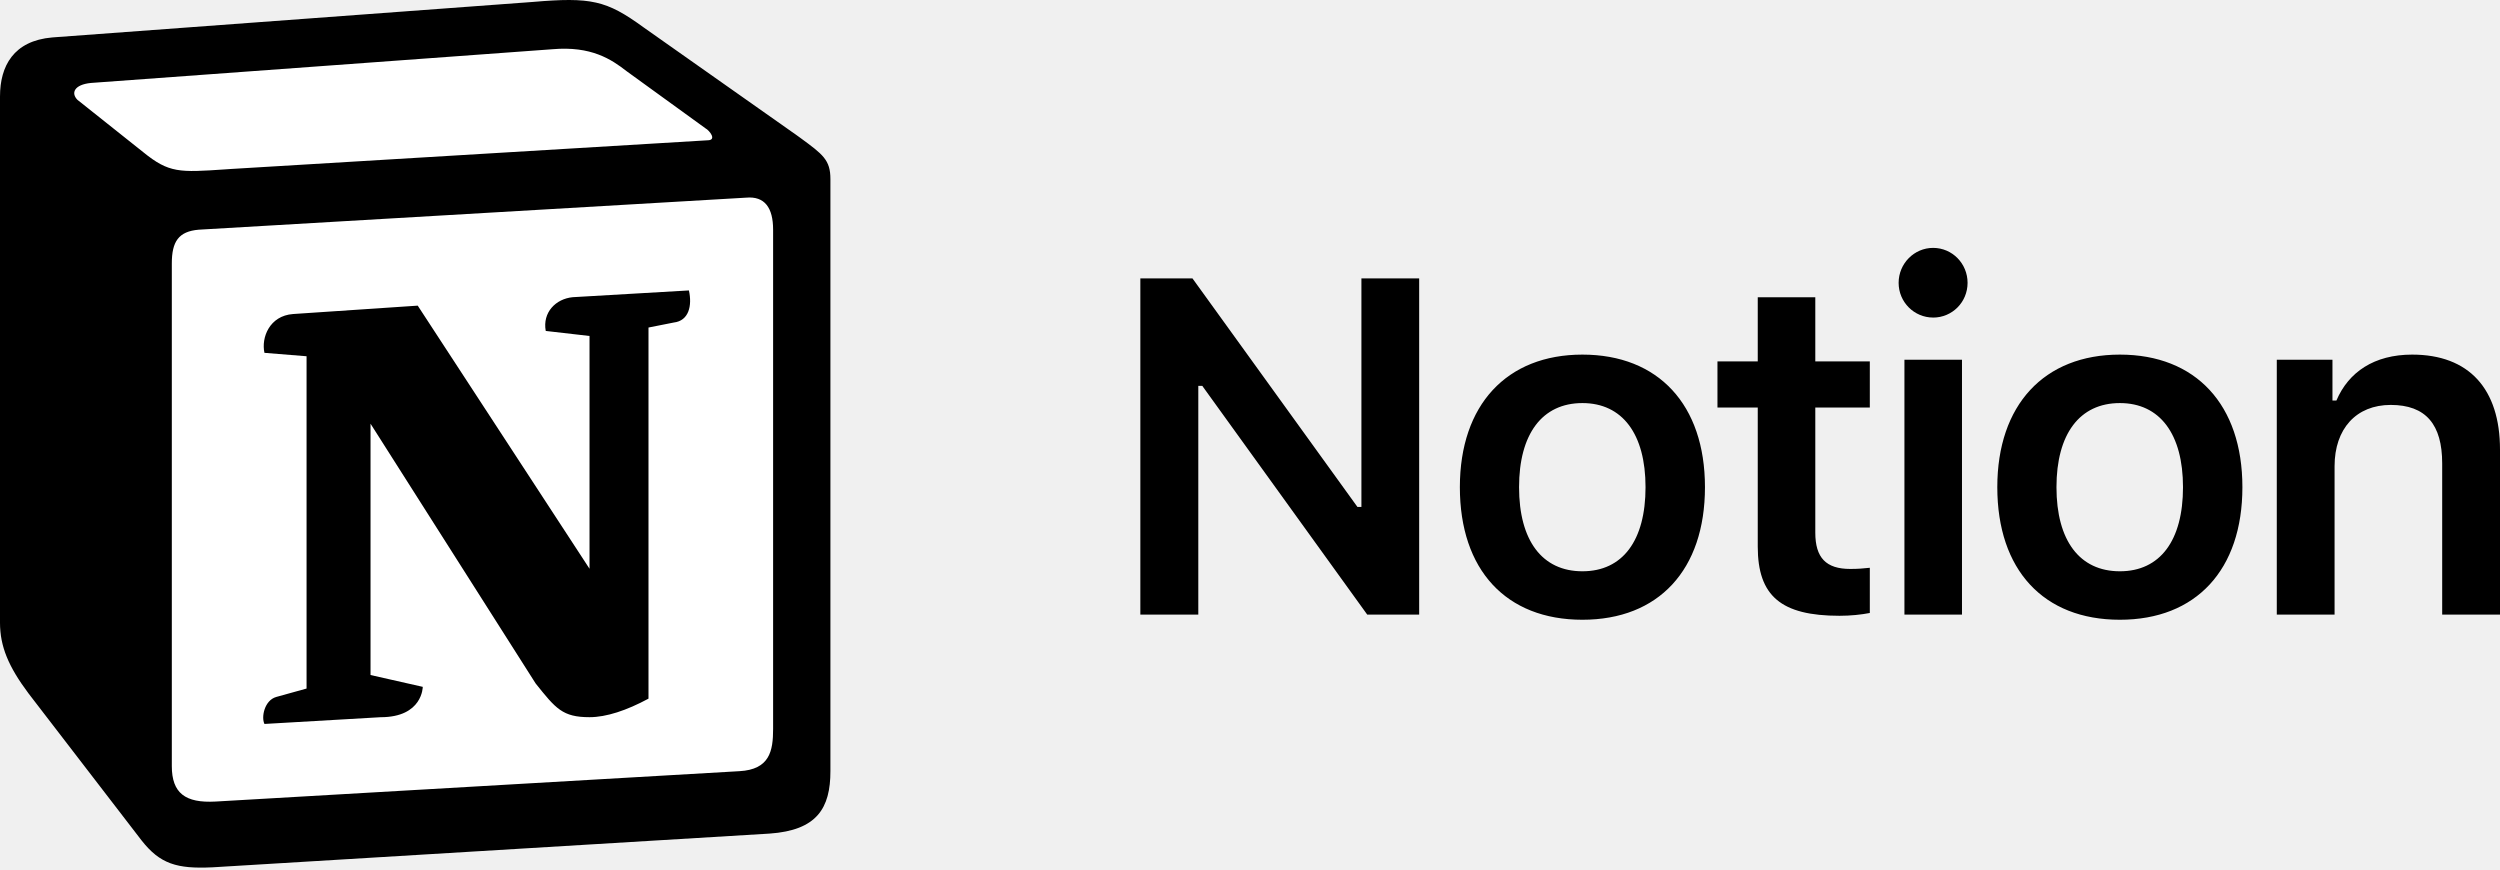
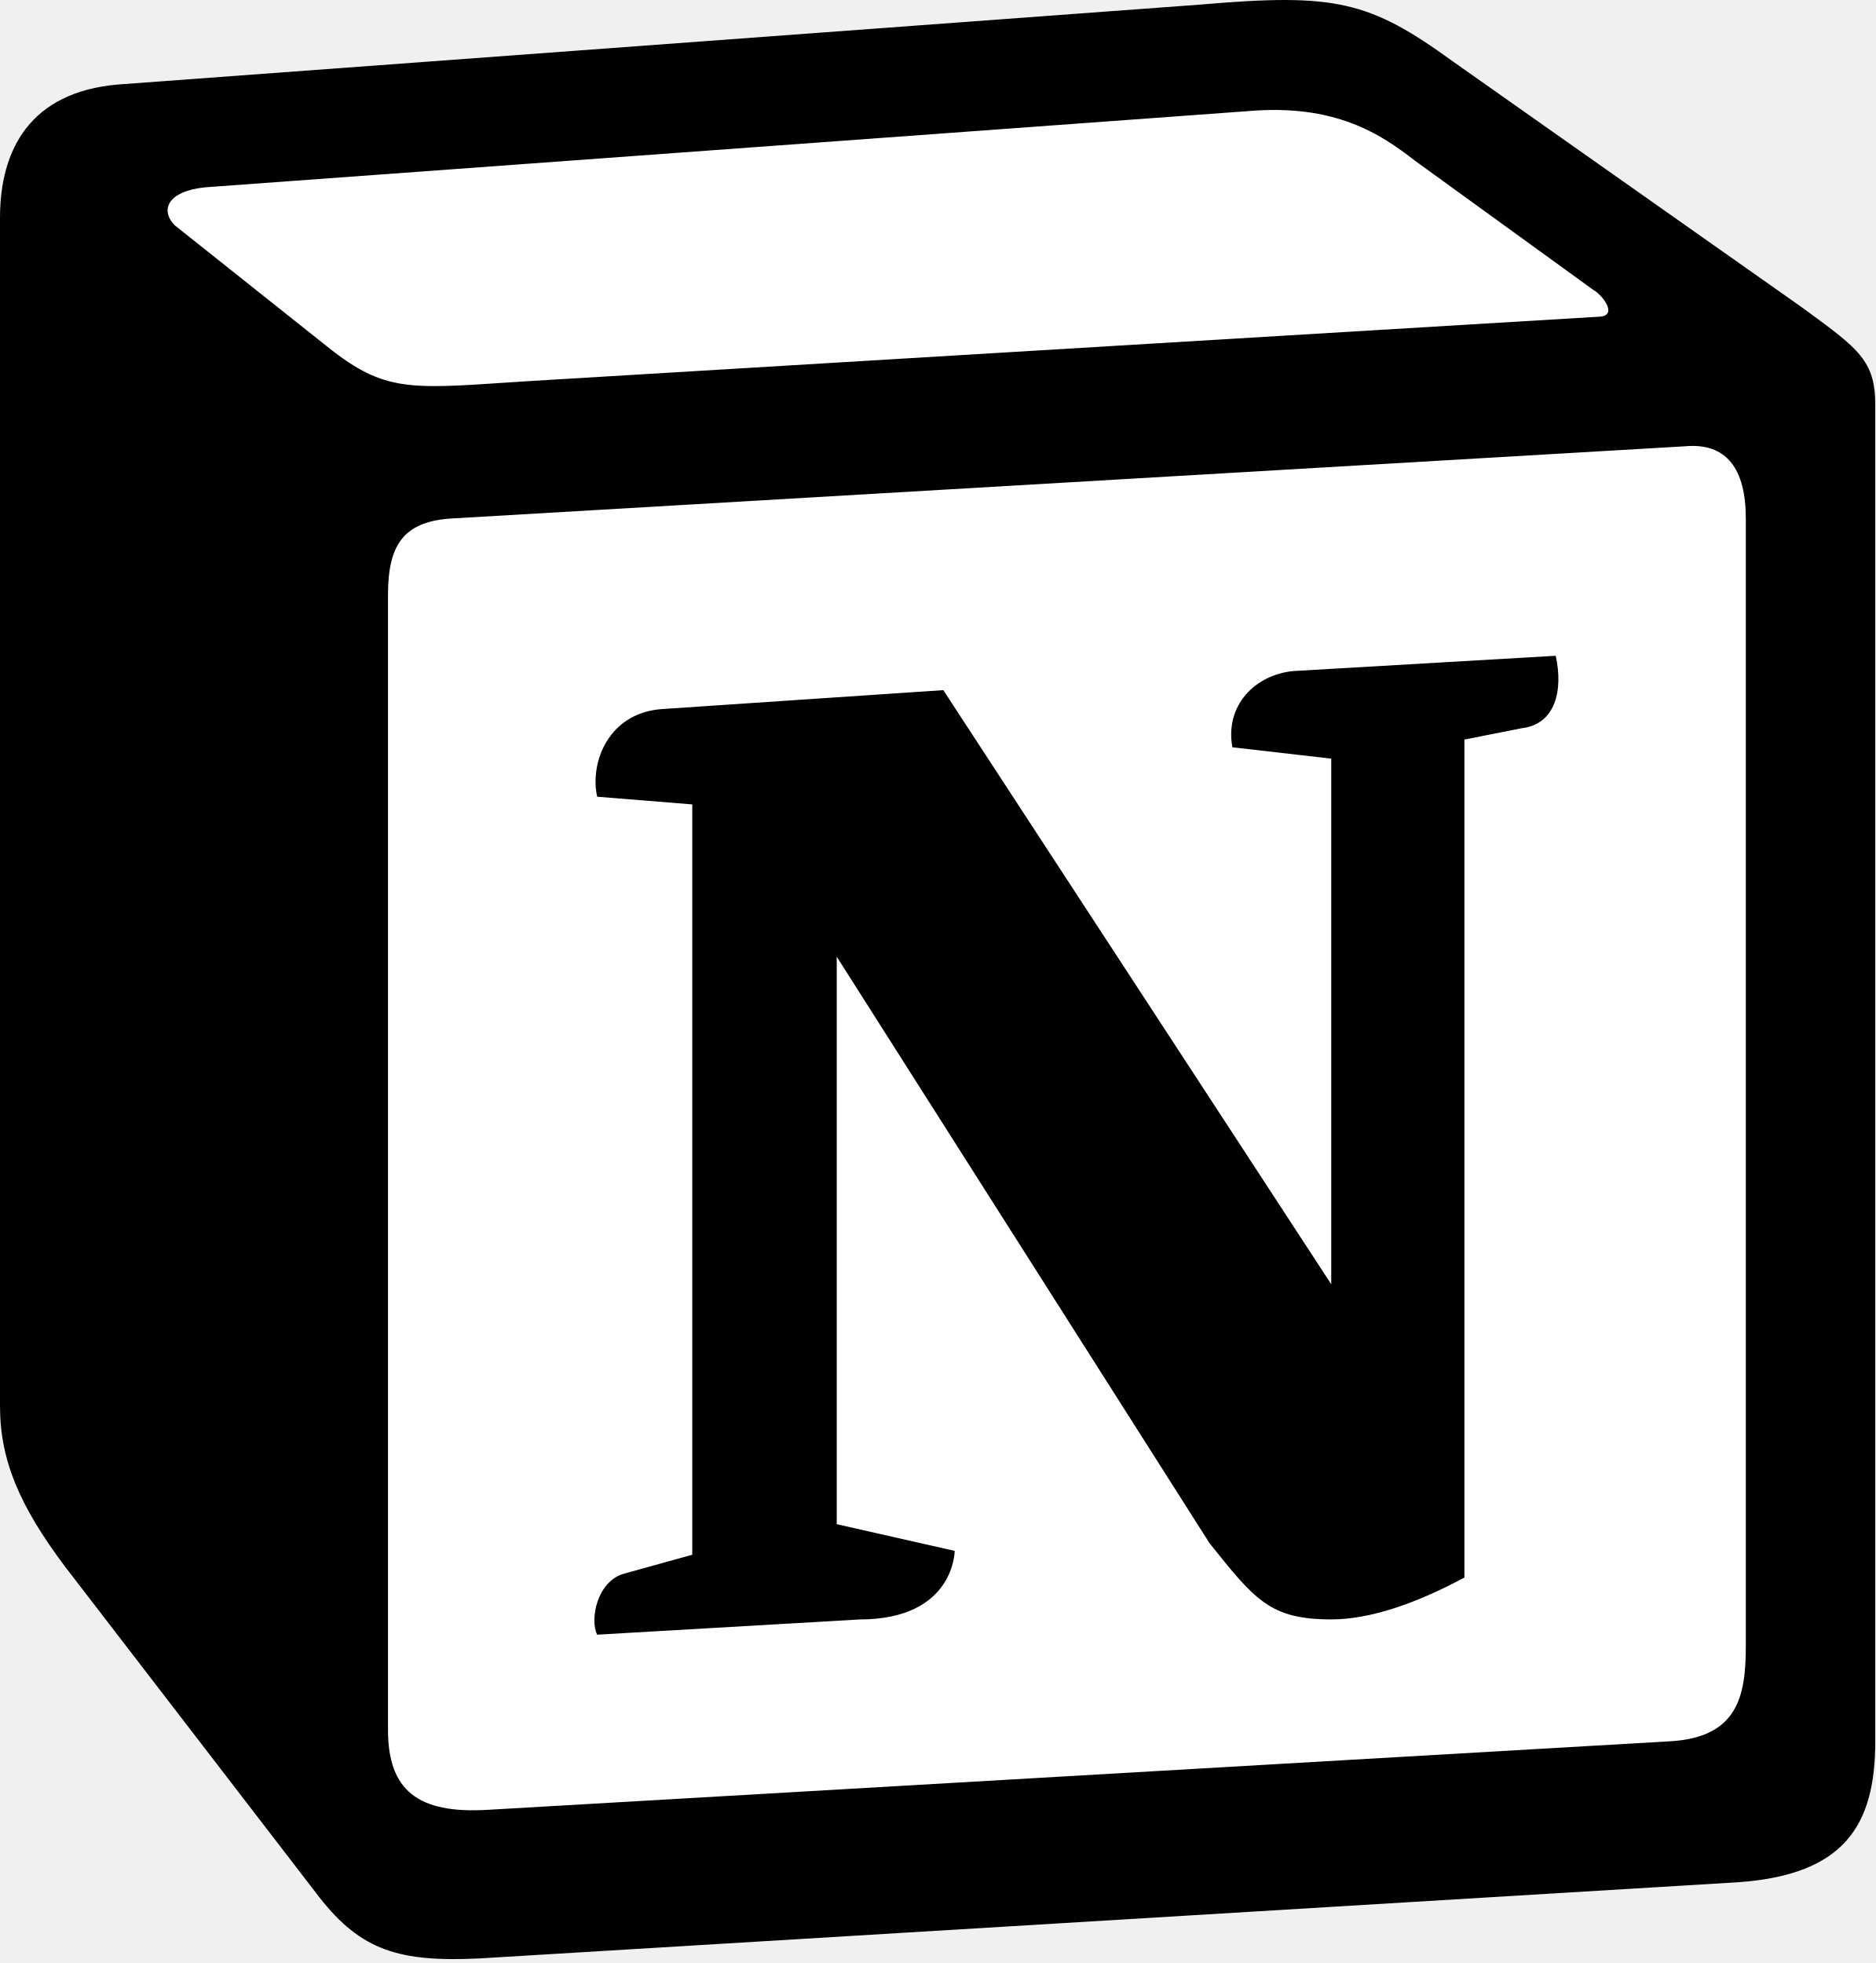
- <svg xmlns="http://www.w3.org/2000/svg" width="512px" height="178px" viewBox="0 0 512 178" version="1.1" preserveAspectRatio="xMidYMid">
+ <svg xmlns="http://www.w3.org/2000/svg" width="256px" height="268px" viewBox="0 0 256 268" version="1.1" preserveAspectRatio="xMidYMid">
  <g>
-     <path d="M10.691,7.666 L109.012,0.404 C121.089,-0.633 124.193,0.066 131.786,5.587 L163.172,27.697 C168.349,31.5 170.072,32.536 170.072,36.676 L170.072,157.937 C170.072,165.537 167.312,170.032 157.652,170.719 L43.475,177.631 C36.225,177.975 32.772,176.938 28.975,172.099 L5.864,142.046 C1.718,136.514 0,132.374 0,127.535 L0,19.748 C0,13.535 2.76,8.353 10.691,7.666 Z" fill="#FFFFFF" />
-     <path d="M109.012,0.404 L10.691,7.666 C2.76,8.353 0,13.535 0,19.748 L0,127.535 C0,132.374 1.718,136.514 5.864,142.046 L28.975,172.099 C32.772,176.938 36.225,177.975 43.475,177.631 L157.652,170.719 C167.306,170.032 170.072,165.537 170.072,157.937 L170.072,36.676 C170.072,32.749 168.521,31.618 163.954,28.266 C163.691,28.076 163.429,27.887 163.166,27.697 L131.786,5.587 C124.193,0.066 121.089,-0.633 109.012,0.404 Z M46.057,34.692 C36.734,35.32 34.62,35.462 29.325,31.156 L15.862,20.447 C14.494,19.061 15.181,17.332 18.628,16.988 L113.147,10.082 C121.083,9.389 125.218,12.155 128.321,14.572 L144.533,26.317 C145.226,26.666 146.949,28.734 144.876,28.734 L47.265,34.609 L46.057,34.692 Z M35.188,156.901 L35.188,53.96 C35.188,49.464 36.568,47.391 40.703,47.041 L152.813,40.479 C156.615,40.135 158.333,42.552 158.333,47.041 L158.333,149.296 C158.333,153.791 157.64,157.594 151.433,157.937 L44.15,164.157 C37.943,164.5 35.188,162.433 35.188,156.901 Z M141.091,59.48 C141.778,62.589 141.091,65.699 137.982,66.054 L132.811,67.079 L132.811,143.083 C128.321,145.499 124.187,146.879 120.734,146.879 C115.214,146.879 113.834,145.15 109.699,139.973 L75.885,86.773 L75.885,138.244 L86.582,140.666 C86.582,140.666 86.582,146.885 77.952,146.885 L54.16,148.265 C53.467,146.879 54.16,143.426 56.57,142.739 L62.784,141.015 L62.784,72.96 L54.16,72.262 C53.467,69.152 55.19,64.662 60.023,64.313 L85.551,62.595 L120.734,116.482 L120.734,68.808 L111.767,67.778 C111.074,63.969 113.834,61.203 117.281,60.866 L141.091,59.48 L141.091,59.48 Z" fill="#000000" />
-     <path d="M245.413,125.87 L245.413,79.02 L246.224,79.02 L280.009,125.87 L290.646,125.87 L290.646,57.022 L278.818,57.022 L278.818,103.825 L278.007,103.825 L244.222,57.022 L233.543,57.022 L233.543,125.864 L245.419,125.864 L245.413,125.87 Z M324.076,126.925 C339.683,126.925 349.177,116.713 349.177,99.774 C349.177,82.881 339.635,72.623 324.076,72.623 C308.569,72.623 298.98,82.929 298.98,99.774 C298.98,116.713 308.427,126.925 324.076,126.925 Z M324.076,116.998 C315.825,116.998 311.104,110.702 311.104,99.774 C311.104,88.893 315.825,82.55 324.076,82.55 C332.285,82.55 337.006,88.893 337.006,99.774 C337.006,110.702 332.332,116.998 324.076,116.998 Z M359.987,60.889 L359.987,74.009 L351.736,74.009 L351.736,83.456 L359.987,83.456 L359.987,111.94 C359.987,122.056 364.761,126.113 376.737,126.113 C379.023,126.113 381.221,125.876 382.938,125.539 L382.938,116.281 C381.505,116.423 380.599,116.518 378.928,116.518 C373.971,116.518 371.773,114.232 371.773,109.079 L371.773,83.456 L382.938,83.456 L382.938,74.009 L371.773,74.009 L371.773,60.883 L359.987,60.883 L359.987,60.889 Z M390.028,125.87 L401.815,125.87 L401.815,73.671 L390.028,73.671 L390.028,125.87 Z M395.898,65.041 C399.807,65.041 402.958,61.884 402.958,57.928 C402.958,53.965 399.813,50.767 395.898,50.767 C392.036,50.767 388.838,53.965 388.838,57.928 C388.838,61.884 392.036,65.035 395.898,65.035 L395.898,65.041 Z M434.148,126.925 C449.75,126.925 459.244,116.713 459.244,99.774 C459.244,82.881 449.702,72.623 434.148,72.623 C418.636,72.623 409.047,82.929 409.047,99.774 C409.047,116.713 418.494,126.925 434.148,126.925 Z M434.148,116.998 C425.892,116.998 421.165,110.702 421.165,99.774 C421.165,88.893 425.892,82.55 434.148,82.55 C442.352,82.55 447.078,88.893 447.078,99.774 C447.078,110.702 442.399,116.998 434.148,116.998 Z M466.286,125.87 L478.121,125.87 L478.121,95.48 C478.121,87.797 482.563,82.929 489.617,82.929 C496.825,82.929 500.16,86.939 500.16,94.905 L500.16,125.87 L512,125.87 L512,92.092 C512,79.636 505.651,72.623 494.012,72.623 C486.229,72.623 480.981,76.2 478.5,82.023 L477.688,82.023 L477.688,73.671 L466.286,73.671 L466.286,125.87 L466.286,125.87 Z" fill="#000000" />
+     <path d="M16.092,11.538 L164.09,0.608 C182.269,-0.952 186.94,0.1 198.37,8.409 L245.613,41.691 C253.406,47.414 256,48.975 256,55.207 L256,237.734 C256,249.173 251.845,255.939 237.304,256.974 L65.44,267.378 C54.527,267.895 49.33,266.335 43.615,259.051 L8.826,213.814 C2.585,205.487 0,199.255 0,191.971 L0,29.726 C0,20.374 4.155,12.573 16.092,11.538 Z" fill="#FFFFFF" />
+     <path d="M164.09,0.608 L16.092,11.538 C4.155,12.573 0,20.374 0,29.726 L0,191.971 C0,199.255 2.585,205.487 8.826,213.814 L43.615,259.051 C49.33,266.335 54.527,267.895 65.44,267.378 L237.304,256.974 C251.836,255.939 256,249.173 256,237.734 L256,55.207 C256,49.296 253.664,47.593 246.79,42.547 C246.395,42.262 245.999,41.976 245.605,41.691 L198.37,8.409 C186.94,0.1 182.269,-0.952 164.09,0.608 Z M69.327,52.22 C55.294,53.165 52.111,53.379 44.141,46.897 L23.876,30.778 C21.816,28.692 22.85,26.089 28.039,25.571 L170.313,15.176 C182.26,14.133 188.483,18.296 193.155,21.934 L217.556,39.613 C218.599,40.139 221.194,43.251 218.073,43.251 L71.146,52.095 L69.327,52.22 Z M52.967,236.174 L52.967,81.222 C52.967,74.455 55.044,71.335 61.267,70.809 L230.02,60.93 C235.744,60.413 238.329,64.051 238.329,70.809 L238.329,224.726 C238.329,231.493 237.286,237.217 227.943,237.734 L66.456,247.095 C57.113,247.612 52.967,244.501 52.967,236.174 Z M212.376,89.531 C213.411,94.212 212.376,98.893 207.696,99.428 L199.913,100.97 L199.913,215.374 C193.155,219.011 186.932,221.089 181.734,221.089 C173.425,221.089 171.347,218.485 165.124,210.693 L114.226,130.614 L114.226,208.09 L130.327,211.736 C130.327,211.736 130.327,221.098 117.337,221.098 L81.523,223.175 C80.48,221.089 81.523,215.891 85.152,214.857 L94.504,212.262 L94.504,109.823 L81.523,108.771 C80.48,104.09 83.075,97.332 90.35,96.806 L128.776,94.221 L181.734,175.334 L181.734,103.573 L168.236,102.022 C167.193,96.289 171.347,92.126 176.536,91.618 L212.376,89.531 L212.376,89.531 Z" fill="#000000" />
  </g>
</svg>
